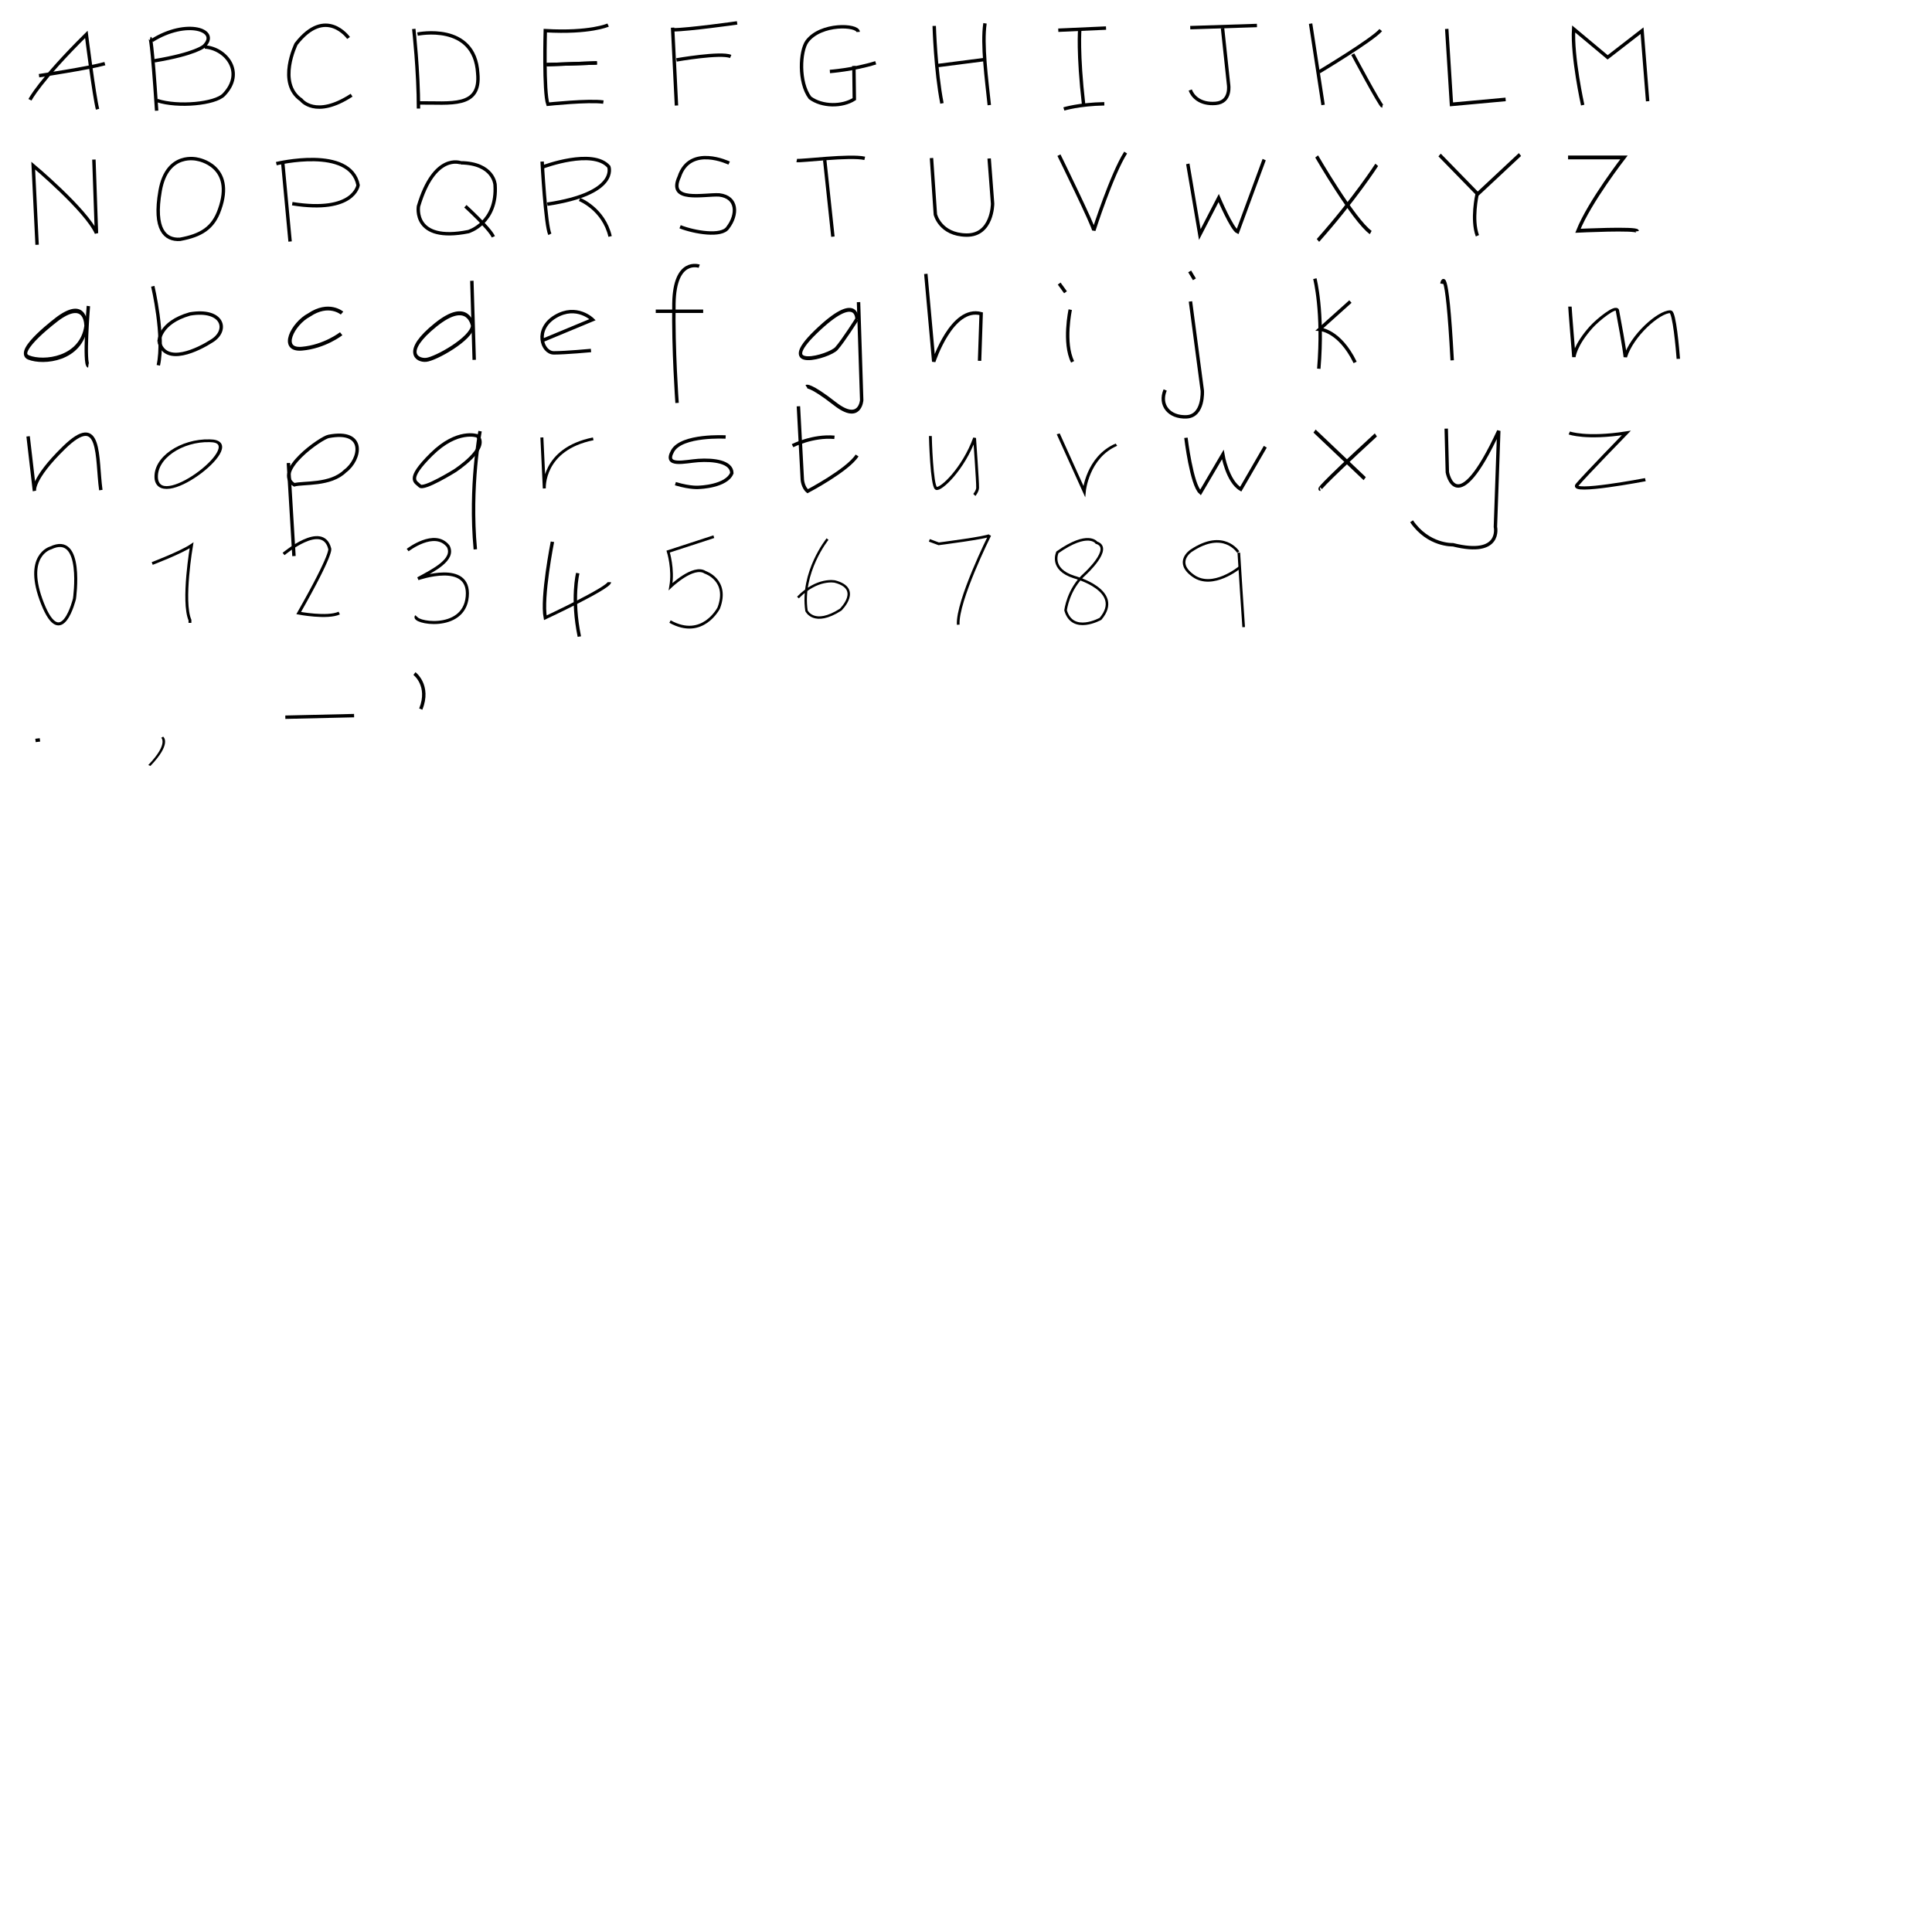
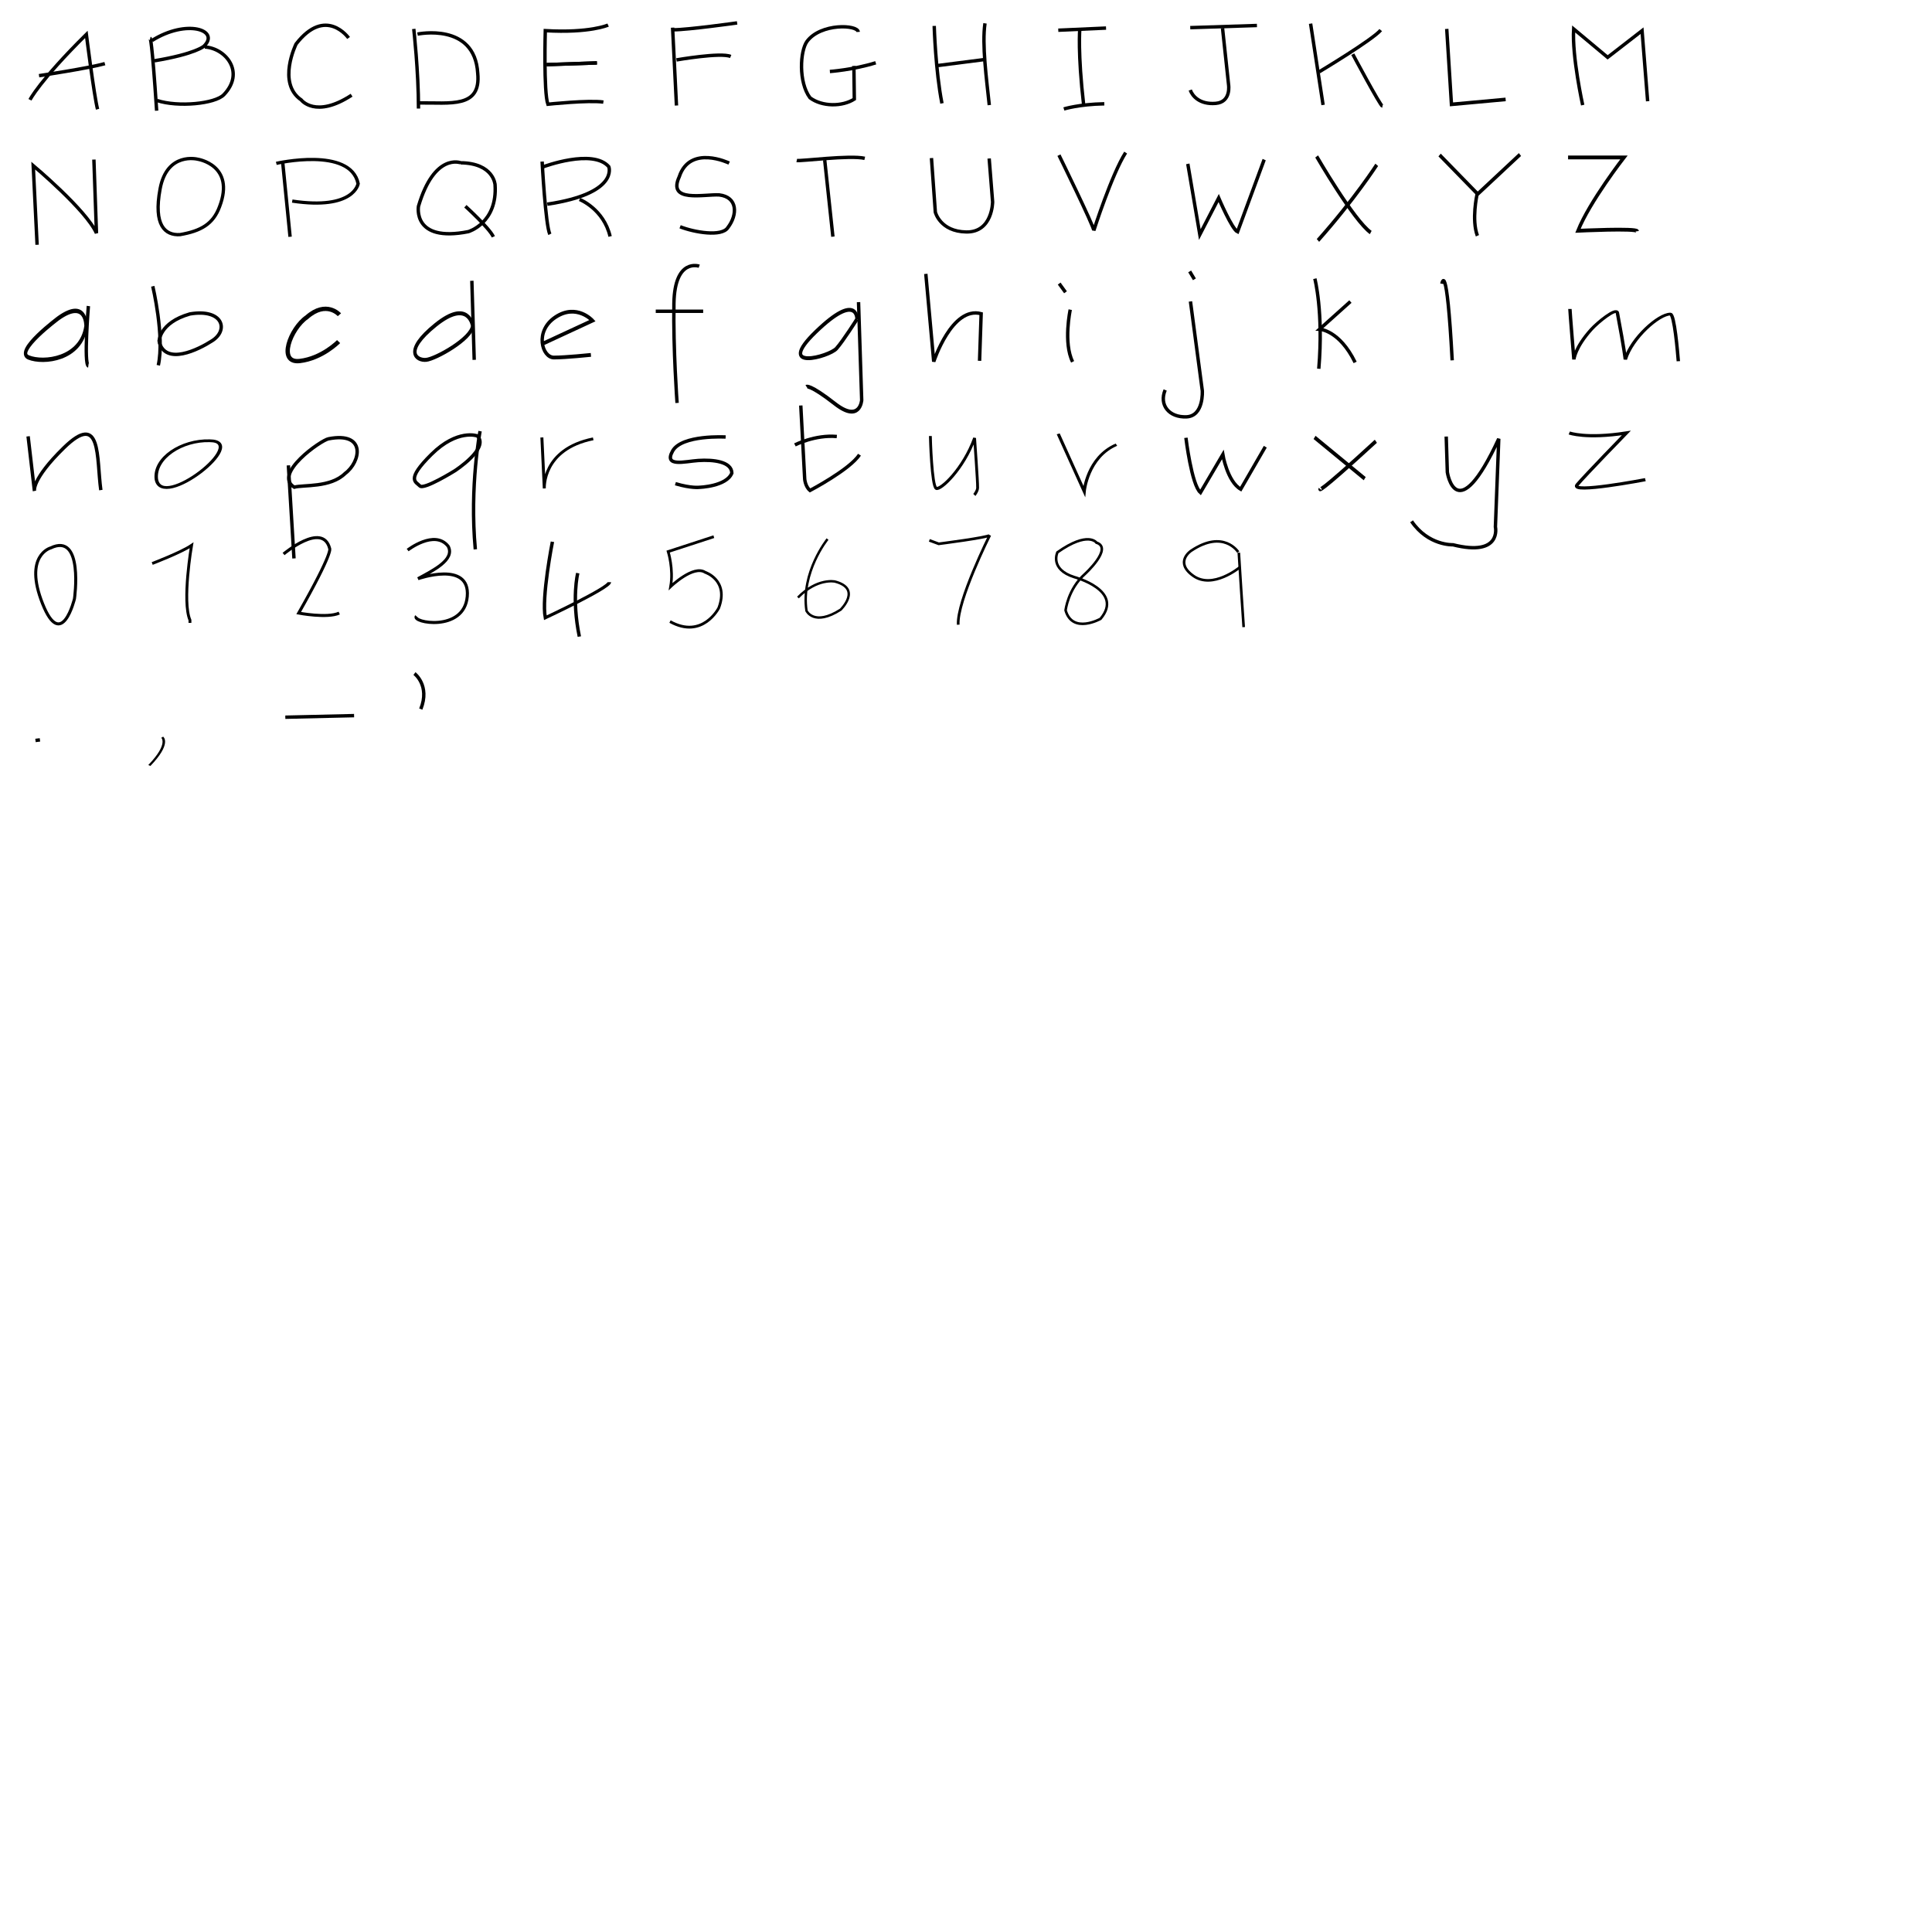
<svg xmlns="http://www.w3.org/2000/svg" width="150mm" height="150mm" viewBox="0 0 150 150" version="1.1" id="svg8">
  <defs id="defs2" />
  <g id="layer1" style="opacity:0.217" transform="translate(0,-147)" />
  <g id="layer3" transform="translate(0,-147)">
    <g id="capital_A" transform="translate(-11.23592,127.9232)">
      <path id="path3737" d="m 13.564,26.824 c 0,0 0.735,-1.47 4.377,-5.078 0,0 0.601,4.777 0.869,5.813" style="fill:none;stroke:#000000;stroke-width:0.265px;stroke-linecap:butt;stroke-linejoin:miter;stroke-opacity:1" />
      <path id="path3739" d="m 14.266,24.953 c 0,0 3.809,-0.568 5.112,-0.935" style="fill:none;stroke:#000000;stroke-width:0.265px;stroke-linecap:butt;stroke-linejoin:miter;stroke-opacity:1" />
    </g>
    <g id="capital_B" transform="translate(-10.25462,128.0015)">
      <path id="path3743" d="m 21.916,21.98 c 0,0 0.134,0.033 0.501,5.613" style="fill:none;stroke:#000000;stroke-width:0.265px;stroke-linecap:butt;stroke-linejoin:miter;stroke-opacity:1" />
      <path id="path3745" d="m 22.05,22.147 c 2.706,-1.704 5.312,-0.802 4.042,0.434 0,0 -0.635,0.601 -3.842,1.136" style="fill:none;stroke:#000000;stroke-width:0.265px;stroke-linecap:butt;stroke-linejoin:miter;stroke-opacity:1" />
      <path id="path3747" d="m 26.159,22.648 c 1.637,0.1 3.143,1.974 1.47,3.708 -0.677,0.702 -3.541,0.982 -5.178,0.448" style="fill:none;stroke:#000000;stroke-width:0.265px;stroke-linecap:butt;stroke-linejoin:miter;stroke-opacity:1" />
    </g>
    <g id="capital_C" transform="translate(-7.648741,127.6674)">
      <path id="path3749" d="m 34.712,22.28 c 0,0 -1.771,-2.506 -4.076,0.468 0,0 -1.503,3.04 0.401,4.343 0,0 1.102,1.47 3.909,-0.367" style="fill:none;stroke:#000000;stroke-width:0.265px;stroke-linecap:butt;stroke-linejoin:miter;stroke-opacity:1" />
    </g>
    <g id="capital_F" transform="translate(-1.969264,127.6674)">
      <path id="path3762" d="M 54.49,27.525 54.189,21.479" style="fill:none;stroke:#000000;stroke-width:0.265px;stroke-linecap:butt;stroke-linejoin:miter;stroke-opacity:1" />
      <path id="path3764" d="m 59.2,21.111 c 0,0 -3.809,0.535 -4.944,0.535" style="fill:none;stroke:#000000;stroke-width:0.265px;stroke-linecap:butt;stroke-linejoin:miter;stroke-opacity:1" />
      <path id="path3770" d="m 54.49,23.984 c 0,0 3.441,-0.601 4.209,-0.267" style="fill:none;stroke:#000000;stroke-width:0.265px;stroke-linecap:butt;stroke-linejoin:miter;stroke-opacity:1" />
    </g>
    <g id="capital_H" transform="translate(2.373864,127.6006)">
      <path id="path3774" d="m 70.158,21.412 c 0,0 0.1,3.475 0.601,6.014" style="fill:none;stroke:#000000;stroke-width:0.265px;stroke-linecap:butt;stroke-linejoin:miter;stroke-opacity:1" />
      <path id="path3776" d="m 70.459,24.485 3.642,-0.468" style="fill:none;stroke:#000000;stroke-width:0.265px;stroke-linecap:butt;stroke-linejoin:miter;stroke-opacity:1" />
      <path id="path3778" d="m 74.1,21.211 c -0.241,1.648 0.121,4.322 0.334,6.348" style="fill:none;stroke:#000000;stroke-width:0.265px;stroke-linecap:butt;stroke-linejoin:miter;stroke-opacity:1" />
    </g>
    <g id="capital_I" transform="translate(3.854591,127.8011)">
      <path id="path3780" d="m 78.31,21.545 3.708,-0.167" style="fill:none;stroke:#000000;stroke-width:0.265px;stroke-linecap:butt;stroke-linejoin:miter;stroke-opacity:1" />
      <path id="path3782" d="m 79.98,21.445 c 0,0 -0.167,1.837 0.301,5.913" style="fill:none;stroke:#000000;stroke-width:0.265px;stroke-linecap:butt;stroke-linejoin:miter;stroke-opacity:1" />
      <path id="path3784" d="m 78.744,27.659 c 0,0 1.169,-0.367 3.14,-0.401" style="fill:none;stroke:#000000;stroke-width:0.265px;stroke-linecap:butt;stroke-linejoin:miter;stroke-opacity:1" />
    </g>
    <g id="capital_J" transform="translate(6.650174,127.7343)">
      <path id="path3786" d="m 85.76,21.412 5.178,-0.167" style="fill:none;stroke:#000000;stroke-width:0.265px;stroke-linecap:butt;stroke-linejoin:miter;stroke-opacity:1" />
      <path id="path3788" d="m 88.266,21.445 0.468,4.377 c 0,0 0.234,1.37 -1.002,1.47 -1.236,0.1 -1.804,-0.568 -1.971,-1.036" style="fill:none;stroke:#000000;stroke-width:0.265px;stroke-linecap:butt;stroke-linejoin:miter;stroke-opacity:1" />
    </g>
    <g id="capital_K" transform="translate(7.74218,127.7572)">
      <path id="path3790" d="m 94.012,21.078 0.969,6.314" style="fill:none;stroke:#000000;stroke-width:0.265px;stroke-linecap:butt;stroke-linejoin:miter;stroke-opacity:1" />
      <path id="path3792" d="m 94.68,24.819 c 0,0 4.176,-2.506 4.777,-3.241" style="fill:none;stroke:#000000;stroke-width:0.265px;stroke-linecap:butt;stroke-linejoin:miter;stroke-opacity:1" />
      <path id="path3794" d="m 97.286,23.45 c 0,0 2.138,4.009 2.305,4.042" style="fill:none;stroke:#000000;stroke-width:0.265px;stroke-linecap:butt;stroke-linejoin:miter;stroke-opacity:1" />
    </g>
    <g id="capital_L" transform="matrix(0.9992128,0,0,1.050125,10.741,126.5843)">
      <path id="path3796" d="m 101.663,21.579 0.367,5.579 4.21,-0.367" style="fill:none;stroke:#000000;stroke-width:0.265px;stroke-linecap:butt;stroke-linejoin:miter;stroke-opacity:1" />
    </g>
    <g id="capital_M" transform="translate(12.5301,128.202)">
      <path id="path3798" d="m 110.349,26.958 c 0,0 -0.835,-3.775 -0.702,-5.913 l 2.639,2.205 2.673,-2.071 0.434,5.479" style="fill:none;stroke:#000000;stroke-width:0.265px;stroke-linecap:butt;stroke-linejoin:miter;stroke-opacity:1" />
    </g>
    <path style="fill:none;stroke:#000000;stroke-width:0.265px;stroke-linecap:butt;stroke-linejoin:miter;stroke-opacity:1" d="m 2.88,166.004 -0.301,-6.147 c 0,0 4.109,3.441 4.911,5.245 l -0.2,-5.713" id="capital_N" />
-     <path style="fill:none;stroke:#000000;stroke-width:0.265px;stroke-linecap:butt;stroke-linejoin:miter;stroke-opacity:1" d="m 15.341,159.367 c 0,0 2.94,0.468 1.704,3.909 -0.501,1.437 -1.437,2.005 -3.074,2.305 -1.136,0.067 -2.071,-0.735 -1.537,-3.775 0.542,-3.081 2.907,-2.439 2.907,-2.439 z" id="capital_O" />
-     <g id="capital_P" transform="translate(-112.448,138.5282)">
+     <path style="fill:none;stroke:#000000;stroke-width:0.257px;stroke-linecap:butt;stroke-linejoin:miter;stroke-opacity:1" d="m 15.342,159.36 c 0,0 2.944,0.441 1.706,3.684 -0.502,1.354 -1.439,1.889 -3.078,2.173 -1.138,0.063 -2.074,-0.693 -1.539,-3.558 0.542,-2.903 2.911,-2.299 2.911,-2.299 z" id="capital_O" />
+     <g id="capital_P" transform="matrix(1.000698,0,0,0.9427764,-112.5437,139.7165)">
      <path id="path3804" d="m 134.403,21.144 0.568,6.08" style="fill:none;stroke:#000000;stroke-width:0.265px;stroke-linecap:butt;stroke-linejoin:miter;stroke-opacity:1" />
      <path id="path3806" d="m 133.902,21.178 c 0,0 5.746,-1.403 6.348,1.67 0,0 -0.301,2.205 -5.112,1.437" style="fill:none;stroke:#000000;stroke-width:0.265px;stroke-linecap:butt;stroke-linejoin:miter;stroke-opacity:1" />
    </g>
    <g id="capital_Q" transform="translate(-108.895,138.1601)">
      <path id="path3808" d="m 144.66,21.479 c 0,0 -2.038,-0.802 -3.274,3.374 0,0 -0.501,2.84 3.875,1.971 0,0 2.272,-0.668 2.071,-3.642 0,0 -0.1,-1.67 -2.673,-1.704 z" style="fill:none;stroke:#000000;stroke-width:0.265px;stroke-linecap:butt;stroke-linejoin:miter;stroke-opacity:1" />
      <path id="path3810" d="m 145.027,24.853 c 0,0 1.871,1.704 2.172,2.372" style="fill:none;stroke:#000000;stroke-width:0.265px;stroke-linecap:butt;stroke-linejoin:miter;stroke-opacity:1" />
    </g>
    <g id="capital_R" transform="translate(-107.6477,137.9991)">
      <path id="path3812" d="m 149.738,21.545 c 0,0 0.267,4.978 0.601,5.646" style="fill:none;stroke:#000000;stroke-width:0.265px;stroke-linecap:butt;stroke-linejoin:miter;stroke-opacity:1" />
      <path id="path3814" d="m 149.838,21.946 c 0,0 3.842,-1.437 5.078,0 0,0 0.802,2.071 -4.777,2.907" style="fill:none;stroke:#000000;stroke-width:0.265px;stroke-linecap:butt;stroke-linejoin:miter;stroke-opacity:1" />
      <path id="path3816" d="m 152.644,24.485 c 0,0 1.871,0.735 2.372,2.873" style="fill:none;stroke:#000000;stroke-width:0.265px;stroke-linecap:butt;stroke-linejoin:miter;stroke-opacity:1" />
    </g>
    <g id="capital_S" transform="translate(-105.4563,137.7821)">
      <path id="path3818" d="m 162.066,21.879 c 0,0 -3.04,-1.47 -3.875,1.069 -0.935,2.038 1.938,1.336 3.107,1.403 1.437,0.167 1.437,1.537 0.668,2.539 -0.468,0.735 -2.606,0.367 -3.708,-0.067" style="fill:none;stroke:#000000;stroke-width:0.265px;stroke-linecap:butt;stroke-linejoin:miter;stroke-opacity:1" />
    </g>
    <g id="capital_T" transform="translate(-103.4806,137.8483)">
      <path id="path3820" d="m 165.34,21.612 c 0.334,0.067 4.109,-0.434 5.279,-0.167" style="fill:none;stroke:#000000;stroke-width:0.265px;stroke-linecap:butt;stroke-linejoin:miter;stroke-opacity:1" />
      <path id="path3822" d="m 167.511,21.579 0.635,5.947" style="fill:none;stroke:#000000;stroke-width:0.265px;stroke-linecap:butt;stroke-linejoin:miter;stroke-opacity:1" />
    </g>
-     <g id="capital_U" transform="translate(-101.0708,138.1601)">
+     <g id="capital_U" transform="matrix(1.00081,0,0,0.9592561,-101.2133,139.0218)">
      <path id="path3824" d="m 173.391,21.111 0.301,4.377 c 0,0 0.367,1.57 2.405,1.604 2.038,0.033 2.038,-2.439 2.038,-2.439 l -0.267,-3.508" style="fill:none;stroke:#000000;stroke-width:0.265px;stroke-linecap:butt;stroke-linejoin:miter;stroke-opacity:1" />
    </g>
    <g id="capital_V" transform="translate(-98.99197,138.1698)">
      <path id="path3826" d="m 181.209,20.877 c 0,0 2.706,5.512 2.706,5.847 0,0 1.403,-4.377 2.472,-6.047" style="fill:none;stroke:#000000;stroke-width:0.265px;stroke-linecap:butt;stroke-linejoin:miter;stroke-opacity:1" />
    </g>
    <g id="capital_W" transform="matrix(0.9972815,0,0,1.10246,78.62637,122.0102)">
      <path id="path3828" d="m 13.631,34.207 0.935,4.978 1.47,-2.572 c 0,0 1.036,2.205 1.47,2.372 l 2.071,-5.078" style="fill:none;stroke:#000000;stroke-width:0.265px;stroke-linecap:butt;stroke-linejoin:miter;stroke-opacity:1" />
    </g>
    <g id="capital_X" transform="matrix(0.9971647,0,0,1.147984,80.23789,120.8364)">
      <path id="path3830" d="m 22.05,33.372 c 0,0 2.873,4.31 4.209,5.145" style="fill:none;stroke:#000000;stroke-width:0.265px;stroke-linecap:butt;stroke-linejoin:miter;stroke-opacity:1" />
      <path id="path3832" d="m 26.727,33.94 c 0,0 -1.704,2.305 -4.577,5.112" style="fill:none;stroke:#000000;stroke-width:0.265px;stroke-linecap:butt;stroke-linejoin:miter;stroke-opacity:1" />
    </g>
    <g id="capital_Y" transform="matrix(0.998776,0,0,1.097535,81.80612,121.8945)">
      <path id="path3834" d="m 30.001,33.84 2.973,2.773" style="fill:none;stroke:#000000;stroke-width:0.265px;stroke-linecap:butt;stroke-linejoin:miter;stroke-opacity:1" />
      <path id="path3836" d="m 36.248,33.806 -3.341,2.84 c 0,0 -0.434,1.771 0.033,2.907" style="fill:none;stroke:#000000;stroke-width:0.265px;stroke-linecap:butt;stroke-linejoin:miter;stroke-opacity:1" />
    </g>
    <g id="capital_Z" transform="matrix(0.9983035,0,0,1.106447,83.79089,121.2281)">
      <path id="path3838" d="m 38.019,34.341 h 4.343 c 0,0 -2.673,3.107 -3.575,5.145 0,0 4.577,-0.2 4.61,0.033" style="fill:none;stroke:#000000;stroke-width:0.265px;stroke-linecap:butt;stroke-linejoin:miter;stroke-opacity:1" />
    </g>
    <g id="capital_D" transform="translate(-5.72725,127.9347)">
      <path id="path3751" d="m 37.852,21.311 c 0,0 0.367,3.274 0.367,6.181" style="fill:none;stroke:#000000;stroke-width:0.265px;stroke-linecap:butt;stroke-linejoin:miter;stroke-opacity:1" />
      <g id="g3855">
        <path style="fill:none;stroke:#000000;stroke-width:0.265px;stroke-linecap:butt;stroke-linejoin:miter;stroke-opacity:1" d="m 38.142,21.712 c 0,0 4.442,-0.935 4.676,3.04 0.267,2.74 -2.126,2.272 -4.565,2.305" id="path3753" />
      </g>
      <g id="g3859" />
    </g>
    <g id="capital_E" transform="translate(-3.701144,127.6006)">
      <path style="fill:none;stroke:#000000;stroke-width:0.265px;stroke-linecap:butt;stroke-linejoin:miter;stroke-opacity:1" d="m 50.915,21.345 c 0,0 -1.403,0.635 -4.878,0.434 0,0 -0.134,4.744 0.2,5.713 0,0 3.174,-0.334 4.31,-0.167" id="path3871" />
      <path style="fill:none;stroke:#000000;stroke-width:0.265px;stroke-linecap:butt;stroke-linejoin:miter;stroke-opacity:1" d="m 46.137,24.418 3.909,-0.134" id="path3873" />
      <path id="path3877" d="m 46.137,24.418 3.909,-0.134" style="fill:none;stroke:#000000;stroke-width:0.265px;stroke-linecap:butt;stroke-linejoin:miter;stroke-opacity:1" />
    </g>
    <g id="lower_a" transform="matrix(0.9950155,0,0,1.275998,16.50825,-119.4967)">
      <path id="path3971" d="m -9.88,228.702 c 0,0 0.061,-1.718 -2.148,-0.491 0,0 -3.498,2.025 -2.332,2.393 1.166,0.368 4.111,0.123 4.48,-1.902 z" style="fill:none;stroke:#000000;stroke-width:0.265px;stroke-linecap:butt;stroke-linejoin:miter;stroke-opacity:1" />
      <path id="path3973" d="m -9.695,227.475 c 0,0 -0.368,3.559 0,3.62" style="fill:none;stroke:#000000;stroke-width:0.265px;stroke-linecap:butt;stroke-linejoin:miter;stroke-opacity:1" />
    </g>
-     <path style="fill:none;stroke:#000000;stroke-width:0.296px;stroke-linecap:butt;stroke-linejoin:miter;stroke-opacity:1" d="m 26.554,171.309 c 0,0 -1.019,-0.886 -2.553,0.146 -1.289,0.675 -2.328,2.772 -0.56,2.617 1.769,-0.155 3.049,-1.16 3.049,-1.16" id="lower_c" />
+     <path style="fill:none;stroke:#000000;stroke-width:0.336px;stroke-linecap:butt;stroke-linejoin:miter;stroke-opacity:1" d="m 26.352,171.437 c 0,0 -1.009,-1.152 -2.53,0.19 -1.277,0.878 -2.307,3.604 -0.555,3.402 1.753,-0.201 3.021,-1.508 3.021,-1.508" id="lower_c" />
    <g id="lower_d" transform="matrix(0.9968835,0,0,1.163194,22.50337,-93.371)">
      <path id="path3981" d="m 14.236,228.395 c 0,0 -0.307,-1.841 -2.884,-0.061 -2.577,1.78 -1.473,2.393 -0.736,2.332 0.736,-0.061 3.559,-1.411 3.62,-2.27 z" style="fill:none;stroke:#000000;stroke-width:0.265px;stroke-linecap:butt;stroke-linejoin:miter;stroke-opacity:1" />
      <path id="path3983" d="m 14.175,225.389 0.184,5.277" style="fill:none;stroke:#000000;stroke-width:0.265px;stroke-linecap:butt;stroke-linejoin:miter;stroke-opacity:1" />
    </g>
    <g id="lower_b" transform="translate(18.05899,-56.40784)">
      <path id="path3975" d="m -6.198,225.634 c 0,0 0.92,3.866 0.43,6.136" style="fill:none;stroke:#000000;stroke-width:0.265px;stroke-linecap:butt;stroke-linejoin:miter;stroke-opacity:1" />
      <path id="path3985" d="m -5.707,229.93 c 0,0 -0.014,-1.46 2.393,-2.148 2.563,-0.43 3.04,1.255 1.718,2.086 -1.043,0.675 -3.62,1.964 -4.111,0.061 z" style="fill:none;stroke:#000000;stroke-width:0.265px;stroke-linecap:butt;stroke-linejoin:miter;stroke-opacity:1" />
    </g>
-     <g id="lower_e" transform="translate(24.03842,-56.14749)">
+     <g id="lower_e" transform="matrix(0.9963629,0,0,1.110961,24.11137,-81.3671)">
      <path id="path3987" d="m 17.98,229.623 3.989,-1.657 c 0,0 -1.227,-1.227 -2.884,-0.245 -1.657,0.982 -1.043,2.823 -0.123,2.823 0.92,0 2.884,-0.184 2.884,-0.184" style="fill:none;stroke:#000000;stroke-width:0.265px;stroke-linecap:butt;stroke-linejoin:miter;stroke-opacity:1" />
    </g>
    <g id="lower_f" transform="translate(24.955,-57.65872)">
      <g id="g4069">
        <path style="fill:none;stroke:#000000;stroke-width:0.265px;stroke-linecap:butt;stroke-linejoin:miter;stroke-opacity:1" d="m 29.332,225.327 c 0,0 -1.902,-0.675 -1.964,2.884 -0.061,3.559 0.245,7.732 0.245,7.732" id="path3989" />
      </g>
      <path id="path3991" d="m 25.957,228.825 h 3.682" style="fill:none;stroke:#000000;stroke-width:0.265px;stroke-linecap:butt;stroke-linejoin:miter;stroke-opacity:1" />
    </g>
    <g id="lower_g" transform="matrix(0.9974955,0,0,1.132459,29.07407,-86.66153)">
      <path id="path3993" d="m 37.555,228.211 c 0,0 0.061,-1.902 -3.191,0.859 -3.252,2.761 1.042,1.708 1.594,1.155 0.552,-0.552 1.597,-2.015 1.597,-2.015 z" style="fill:none;stroke:#000000;stroke-width:0.265px;stroke-linecap:butt;stroke-linejoin:miter;stroke-opacity:1" />
      <g id="g4072">
        <path style="fill:none;stroke:#000000;stroke-width:0.265px;stroke-linecap:butt;stroke-linejoin:miter;stroke-opacity:1" d="m 37.677,227.045 0.245,6.72 c 0,0 -0.123,1.595 -2.086,0.245 -1.964,-1.35 -2.209,-1.166 -2.209,-1.166" id="path3995" />
      </g>
    </g>
    <g id="lower_h" transform="translate(30.46023,-56.75496)">
      <path id="path3997" d="m 41.42,225.02 0.614,6.811 c 0,0 1.411,-4.333 3.682,-3.72 l -0.123,3.658" style="fill:none;stroke:#000000;stroke-width:0.265px;stroke-linecap:butt;stroke-linejoin:miter;stroke-opacity:1" />
    </g>
    <g id="lower_i" transform="translate(31.24126,-56.49462)">
      <path id="path3999" d="m 51.852,227.536 c 0,0 -0.552,2.577 0.184,4.05" style="fill:none;stroke:#000000;stroke-width:0.265px;stroke-linecap:butt;stroke-linejoin:miter;stroke-opacity:1" />
      <path id="path4001" d="m 50.993,225.511 0.491,0.675" style="fill:none;stroke:#000000;stroke-width:0.265px;stroke-linecap:butt;stroke-linejoin:miter;stroke-opacity:1" />
    </g>
    <g id="lower_j" transform="translate(32.35246,-57.62277)">
      <path id="path4003" d="m 60.075,228.027 0.92,6.934 c 0,0 0.123,1.964 -1.227,2.025 -1.35,0.061 -2.148,-0.92 -1.657,-2.086" style="fill:none;stroke:#000000;stroke-width:0.265px;stroke-linecap:butt;stroke-linejoin:miter;stroke-opacity:1" />
      <path id="path4005" d="m 60.014,225.695 0.368,0.614" style="fill:none;stroke:#000000;stroke-width:0.265px;stroke-linecap:butt;stroke-linejoin:miter;stroke-opacity:1" />
    </g>
    <g id="lower_k" transform="translate(35.31998,-56.75496)">
      <path id="path4007" d="m 66.764,225.389 c 0,0 0.675,2.577 0.307,6.995" style="fill:none;stroke:#000000;stroke-width:0.265px;stroke-linecap:butt;stroke-linejoin:miter;stroke-opacity:1" />
      <path id="path4009" d="m 69.525,227.168 -2.393,2.148 c 0,0 1.534,0.061 2.761,2.577" style="fill:none;stroke:#000000;stroke-width:0.265px;stroke-linecap:butt;stroke-linejoin:miter;stroke-opacity:1" />
    </g>
    <g id="lower_l" transform="translate(37.5763,-57.10209)">
      <path id="path4011" d="m 74.373,226.134 c 0,0 0.368,-2.095 0.798,5.944" style="fill:none;stroke:#000000;stroke-width:0.265px;stroke-linecap:butt;stroke-linejoin:miter;stroke-opacity:1" />
    </g>
-     <g id="lower_m" transform="matrix(1.000545,0,0,0.8091018,40.04607,-12.75115)">
+     <g id="lower_m" transform="matrix(1.000545,0,0,0.8091018,40.04607,-12.56706)">
      <path id="path4013" d="m 81.798,226.861 c 0,0.245 0.307,4.848 0.307,4.848 0,0 0.07,-1.124 1.35,-2.884 0.491,-0.675 1.942,-2.137 2.025,-1.595 0.558,3.634 0.614,4.48 0.614,4.48 0.51,-2.07 2.596,-4.357 3.498,-4.357 0.314,0.008 0.564,3.669 0.618,4.524" style="fill:none;stroke:#000000;stroke-width:0.265px;stroke-linecap:butt;stroke-linejoin:miter;stroke-opacity:1" />
    </g>
    <g id="lower_n" transform="translate(-90.59966,-46.16765)">
      <path id="path4015" d="m 92.782,227.045 0.491,4.234 c 0,0 -0.225,-0.893 2.283,-3.344 2.945,-2.879 2.525,0.766 2.872,3.283" style="fill:none;stroke:#000000;stroke-width:0.265px;stroke-linecap:butt;stroke-linejoin:miter;stroke-opacity:1" />
    </g>
    <g id="lower_o" transform="matrix(1.004832,0,0,0.813427,-90.55792,-3.242959)">
      <path id="path4017" d="m 106.323,226.773 c -2.137,-0.075 -4.305,1.622 -4.121,3.659 0.403,3.075 7.288,-3.643 4.121,-3.659 z" style="fill:none;stroke:#000000;stroke-width:0.265px;stroke-linecap:butt;stroke-linejoin:miter;stroke-opacity:1" />
    </g>
-     <g id="lower_p" transform="translate(-87.30197,-46.51477)">
+     <g id="lower_p" transform="translate(-87.30197,-46.33068)">
      <path id="path4019" d="m 112.813,227.398 c 2.95,-0.572 2.498,1.798 1.286,2.69 -1.129,1.123 -3.257,0.872 -3.951,1.067 -1.687,-1.024 2.092,-3.659 2.665,-3.757 z" style="fill:none;stroke:#000000;stroke-width:0.265px;stroke-linecap:butt;stroke-linejoin:miter;stroke-opacity:1" />
      <path id="path4021" d="m 109.692,229.462 0.434,7.225" style="fill:none;stroke:#000000;stroke-width:0.265px;stroke-linecap:butt;stroke-linejoin:miter;stroke-opacity:1" />
    </g>
    <g id="lower_q" transform="translate(-85.21922,-46.77511)">
      <path id="path4023" d="m 122.275,227.618 c 0,0 -1.54,-0.564 -3.558,1.432 -2.018,1.996 -1.205,2.126 -0.901,2.451 0.304,0.325 2.709,-1.172 2.709,-1.172 0,0 2.727,-1.757 1.751,-2.711 z" style="fill:none;stroke:#000000;stroke-width:0.265px;stroke-linecap:butt;stroke-linejoin:miter;stroke-opacity:1" />
      <path id="path4025" d="m 122.492,227.25 c 0,0 -0.824,4.252 -0.369,9.177" style="fill:none;stroke:#000000;stroke-width:0.265px;stroke-linecap:butt;stroke-linejoin:miter;stroke-opacity:1" />
    </g>
    <g id="lower_r" transform="matrix(0.8707157,0,0,0.8219029,-67.04003,-5.652382)">
      <path id="path4027" d="m 125.312,227.054 0.217,4.816 c 0,0 -0.217,-3.71 4.361,-4.686" style="fill:none;stroke:#000000;stroke-width:0.265px;stroke-linecap:butt;stroke-linejoin:miter;stroke-opacity:1" />
    </g>
    <g id="lower_s" transform="translate(-81.40085,-46.16764)">
      <path id="path4029" d="m 137.74,227.097 c 0,0 -3.402,-0.195 -4.118,1.085 -0.716,1.28 0.977,0.805 1.996,0.738 1.176,-0.077 2.582,0.087 2.603,0.976 -0.412,1.041 -2.517,1.106 -2.517,1.106 0,0 -0.629,0.087 -1.866,-0.282" style="fill:none;stroke:#000000;stroke-width:0.265px;stroke-linecap:butt;stroke-linejoin:miter;stroke-opacity:1" />
    </g>
-     <g id="lower_t" transform="translate(-79.85574,-47.20902)">
+     <g id="lower_t" transform="translate(-79.67165,-47.27038)">
      <path id="path4031" d="m 141.844,225.753 0.304,5.706 c 0,0 0.043,0.586 0.412,0.89 0,0 3.102,-1.627 3.84,-2.777" style="fill:none;stroke:#000000;stroke-width:0.265px;stroke-linecap:butt;stroke-linejoin:miter;stroke-opacity:1" />
      <path id="path4033" d="m 141.388,228.812 c 0,0 1.562,-0.803 3.254,-0.651" style="fill:none;stroke:#000000;stroke-width:0.265px;stroke-linecap:butt;stroke-linejoin:miter;stroke-opacity:1" />
    </g>
    <g id="lower_u" transform="matrix(0.8287097,0,0,0.9167087,-52.18209,-27.26991)">
      <path id="path4035" d="m 150.132,227.033 c 0,0.195 0.13,4.231 0.542,4.426 0.412,0.195 2.56,-1.649 3.601,-4.252 0,0 0.303,3.824 0.282,4.144 0,0 0.065,0.239 -0.304,0.673" style="fill:none;stroke:#000000;stroke-width:0.265px;stroke-linecap:butt;stroke-linejoin:miter;stroke-opacity:1" />
    </g>
    <g id="lower_v" transform="matrix(0.9296188,0,0,0.7448694,95.63294,-24.12338)">
      <path id="path4037" d="m -14.492,274.958 2.17,5.988 c 0,0 0.26,-3.558 2.69,-4.86" style="fill:none;stroke:#000000;stroke-width:0.265px;stroke-linecap:butt;stroke-linejoin:miter;stroke-opacity:1" />
    </g>
    <g id="lower_w" transform="translate(107.1749,-58.21328)">
      <path id="path4039" d="m -15.1,239.204 c 0,0 0.434,3.645 1.128,4.252 l 1.736,-2.951 c 0,0 0.347,2.083 1.389,2.69 l 1.909,-3.298" style="fill:none;stroke:#000000;stroke-width:0.265px;stroke-linecap:butt;stroke-linejoin:miter;stroke-opacity:1" />
    </g>
    <g id="lower_x" transform="matrix(0.9970444,0,0,1.150551,107.859,-94.54753)">
-       <path id="path4041" d="m -5.814,239.03 3.905,3.211" style="fill:none;stroke:#000000;stroke-width:0.265px;stroke-linecap:butt;stroke-linejoin:miter;stroke-opacity:1" />
-       <path id="path4043" d="m -5.38,242.935 c 0,0 -0.347,0.087 4.339,-3.645" style="fill:none;stroke:#000000;stroke-width:0.265px;stroke-linecap:butt;stroke-linejoin:miter;stroke-opacity:1" />
+       <path id="path4041" d="m -5.814,239.457 3.905,2.784" style="fill:none;stroke:#000000;stroke-width:0.265px;stroke-linecap:butt;stroke-linejoin:miter;stroke-opacity:1" />
+       <path id="path4043" d="m -5.38,242.935 c 0,0 -0.347,0.513 4.339,-3.218" style="fill:none;stroke:#000000;stroke-width:0.265px;stroke-linecap:butt;stroke-linejoin:miter;stroke-opacity:1" />
    </g>
    <g id="lower_y" transform="translate(110.0281,-58.75093)">
-       <path id="path4045" d="m 2.256,239.03 0.087,3.384 c 0,0 0.694,3.905 3.992,-3.211 l -0.26,7.453 c 0,0 0.526,2.346 -3.298,1.389 0,0 -1.909,0.087 -3.211,-1.822" style="fill:none;stroke:#000000;stroke-width:0.265px;stroke-linecap:butt;stroke-linejoin:miter;stroke-opacity:1" />
+       <path id="path4045" d="m 2.256,239.644 0.087,2.771 c 0,0 0.694,4.519 3.992,-2.597 l -0.26,6.84 c 0,0 0.526,2.346 -3.298,1.389 0,0 -1.909,0.087 -3.211,-1.822" style="fill:none;stroke:#000000;stroke-width:0.265px;stroke-linecap:butt;stroke-linejoin:miter;stroke-opacity:1" />
    </g>
    <g id="lower_z" transform="matrix(1.000971,0,0,0.9283989,112.6303,-41.62226)">
      <path id="path4047" d="m 9.199,239.377 c 0,0 1.302,0.521 4.426,0 0,0 -3.211,3.558 -3.818,4.339 -0.607,0.781 5.294,-0.434 5.294,-0.434" style="fill:none;stroke:#000000;stroke-width:0.265px;stroke-linecap:butt;stroke-linejoin:miter;stroke-opacity:1" />
    </g>
    <g id="stop" transform="translate(-17.07486,-38.4471)">
      <path id="path4049" d="m 19.83,242.935 0.347,-0.043" style="fill:none;stroke:#000000;stroke-width:0.265px;stroke-linecap:butt;stroke-linejoin:miter;stroke-opacity:1" />
    </g>
    <g id="comma" transform="matrix(0.742626,0,0,0.4909317,-8.060576,85.10078)">
      <path id="path4051" d="m 27.813,242.675 c 0,0 0.868,0.998 -1.345,4.469" style="fill:none;stroke:#000000;stroke-width:0.265px;stroke-linecap:butt;stroke-linejoin:miter;stroke-opacity:1" />
    </g>
    <path style="fill:none;stroke:#000000;stroke-width:0.235px;stroke-linecap:butt;stroke-linejoin:miter;stroke-opacity:1" d="m 3.923,189.545 c 0,0 -2.106,0.576 -0.619,4.323 1.487,3.747 2.478,-0.384 2.478,-0.384 0,0 0.743,-5.188 -1.858,-3.939 z" id="digit_0" />
    <path style="fill:none;stroke:#000000;stroke-width:0.222px;stroke-linecap:butt;stroke-linejoin:miter;stroke-opacity:1" d="m 11.818,190.749 c 0,0 2.244,-0.854 3.055,-1.409 0,0 -0.748,4.355 -0.125,5.806 v 0.213" id="digit_1" />
    <path style="fill:none;stroke:#000000;stroke-width:0.233px;stroke-linecap:butt;stroke-linejoin:miter;stroke-opacity:1" d="m 22.017,190.013 c 0,0 3.025,-2.553 3.58,-0.425 0,0 0.309,0.236 -2.407,5.011 0,0 2.222,0.425 3.148,0" id="digit_2" />
    <path style="fill:none;stroke:#000000;stroke-width:0.238px;stroke-linecap:butt;stroke-linejoin:miter;stroke-opacity:1" d="m 31.651,189.707 c 0,0 2.098,-1.629 3.146,-0.296 0.555,1.037 -1.172,1.876 -2.344,2.518 0,0 4.072,-1.432 3.825,1.382 -0.247,2.814 -4.38,2.024 -3.948,1.53" id="digit_3" />
    <g id="digit_4" transform="matrix(1.001288,0,0,0.8822406,4.120426,-26.3512)">
      <path id="path4173" d="m 38.72,244.166 c 0,0 -0.859,4.909 -0.552,6.689 0,0 4.97,-2.639 4.97,-3.13" style="fill:none;stroke:#000000;stroke-width:0.265px;stroke-linecap:butt;stroke-linejoin:miter;stroke-opacity:1" />
      <g id="g4190">
        <path style="fill:none;stroke:#000000;stroke-width:0.265px;stroke-linecap:butt;stroke-linejoin:miter;stroke-opacity:1" d="m 40.684,246.927 c 0,0 -0.491,2.209 0.123,5.584" id="path4175" />
      </g>
    </g>
    <g id="digit_5" transform="matrix(0.7806681,0,0,0.8198195,17.48083,-10.90065)">
      <path id="path4177" d="m 48.6,243.43 -4.541,1.411 c 0,0 0.552,1.657 0.245,3.314 0,0 2.27,-2.086 3.436,-1.35 0,0 2.393,0.736 1.35,3.375 0,0 -1.595,3.007 -4.848,1.289" style="fill:none;stroke:#000000;stroke-width:0.265px;stroke-linecap:butt;stroke-linejoin:miter;stroke-opacity:1" />
    </g>
    <path style="fill:none;stroke:#000000;stroke-width:0.188px;stroke-linecap:butt;stroke-linejoin:miter;stroke-opacity:1" d="m 64.25,188.854 c 0,0 -2.077,2.569 -1.635,5.567 0,0 0.574,1.242 2.651,-0.086 0,0 1.679,-1.627 -0.442,-2.184 0,0 -1.37,-0.3 -2.872,1.242" id="digit_6" />
    <path style="fill:none;stroke:#000000;stroke-width:0.209px;stroke-linecap:butt;stroke-linejoin:miter;stroke-opacity:1" d="m 72.153,188.953 0.73,0.269 c 0,0 3.86,-0.493 3.965,-0.673 0,0 -2.556,5.114 -2.452,6.953" id="digit_7" />
    <path style="fill:none;stroke:#000000;stroke-width:0.199px;stroke-linecap:butt;stroke-linejoin:miter;stroke-opacity:1" d="m 85.129,189.132 c 0,0 -0.633,-0.938 -3.031,0.751 0,0 -0.633,1.314 1.312,1.924 0,0 3.89,1.032 2.036,3.237 0,0 -2.171,1.22 -2.714,-0.657 0,0 0.181,-1.642 1.493,-2.815 0,0 2.217,-2.017 0.905,-2.44 z" id="digit_8" />
    <g id="digit_9" transform="matrix(0.766883,0,0,0.7536432,25.64054,6.959105)">
      <path id="path4185" d="m 91.984,242.755 c 0,0.245 0.491,7.67 0.491,7.67" style="fill:none;stroke:#000000;stroke-width:0.265px;stroke-linecap:butt;stroke-linejoin:miter;stroke-opacity:1" />
      <path id="path4187" d="m 91.923,242.693 c 0,0 -1.473,-2.393 -4.786,-0.123 0,0 -1.718,1.166 0.245,2.577 1.964,1.411 4.664,-0.859 4.664,-0.859" style="fill:none;stroke:#000000;stroke-width:0.265px;stroke-linecap:butt;stroke-linejoin:miter;stroke-opacity:1" />
    </g>
    <path style="fill:none;stroke:#000000;stroke-width:0.265px;stroke-linecap:butt;stroke-linejoin:miter;stroke-opacity:1" d="m 32.178,199.294 c 0,0 1.227,0.92 0.491,2.761" id="apostrophe" />
    <path style="fill:none;stroke:#000000;stroke-width:0.265px;stroke-linecap:butt;stroke-linejoin:miter;stroke-opacity:1" d="m 22.152,202.684 5.339,-0.123" id="dash" />
    <g id="capital_G">
      <g transform="translate(0.7034304,127.5338)" id="xxx" />
      <path style="fill:none;stroke:#000000;stroke-width:0.265px;stroke-linecap:butt;stroke-linejoin:miter;stroke-opacity:1" d="m 66.63,149.48 c -0.033,-0.568 -2.907,-0.702 -3.976,0.735 -0.54,0.747 -0.668,3.175 0.234,4.377 0.935,0.702 2.506,0.702 3.441,0.1 l -0.033,-2.573" id="path3772" />
      <path id="path353" d="m 64.432,152.55 c 0,0 1.78,-0.123 3.559,-0.675" style="fill:none;stroke:#000000;stroke-width:0.265px;stroke-linecap:butt;stroke-linejoin:miter;stroke-opacity:1" />
    </g>
  </g>
</svg>
